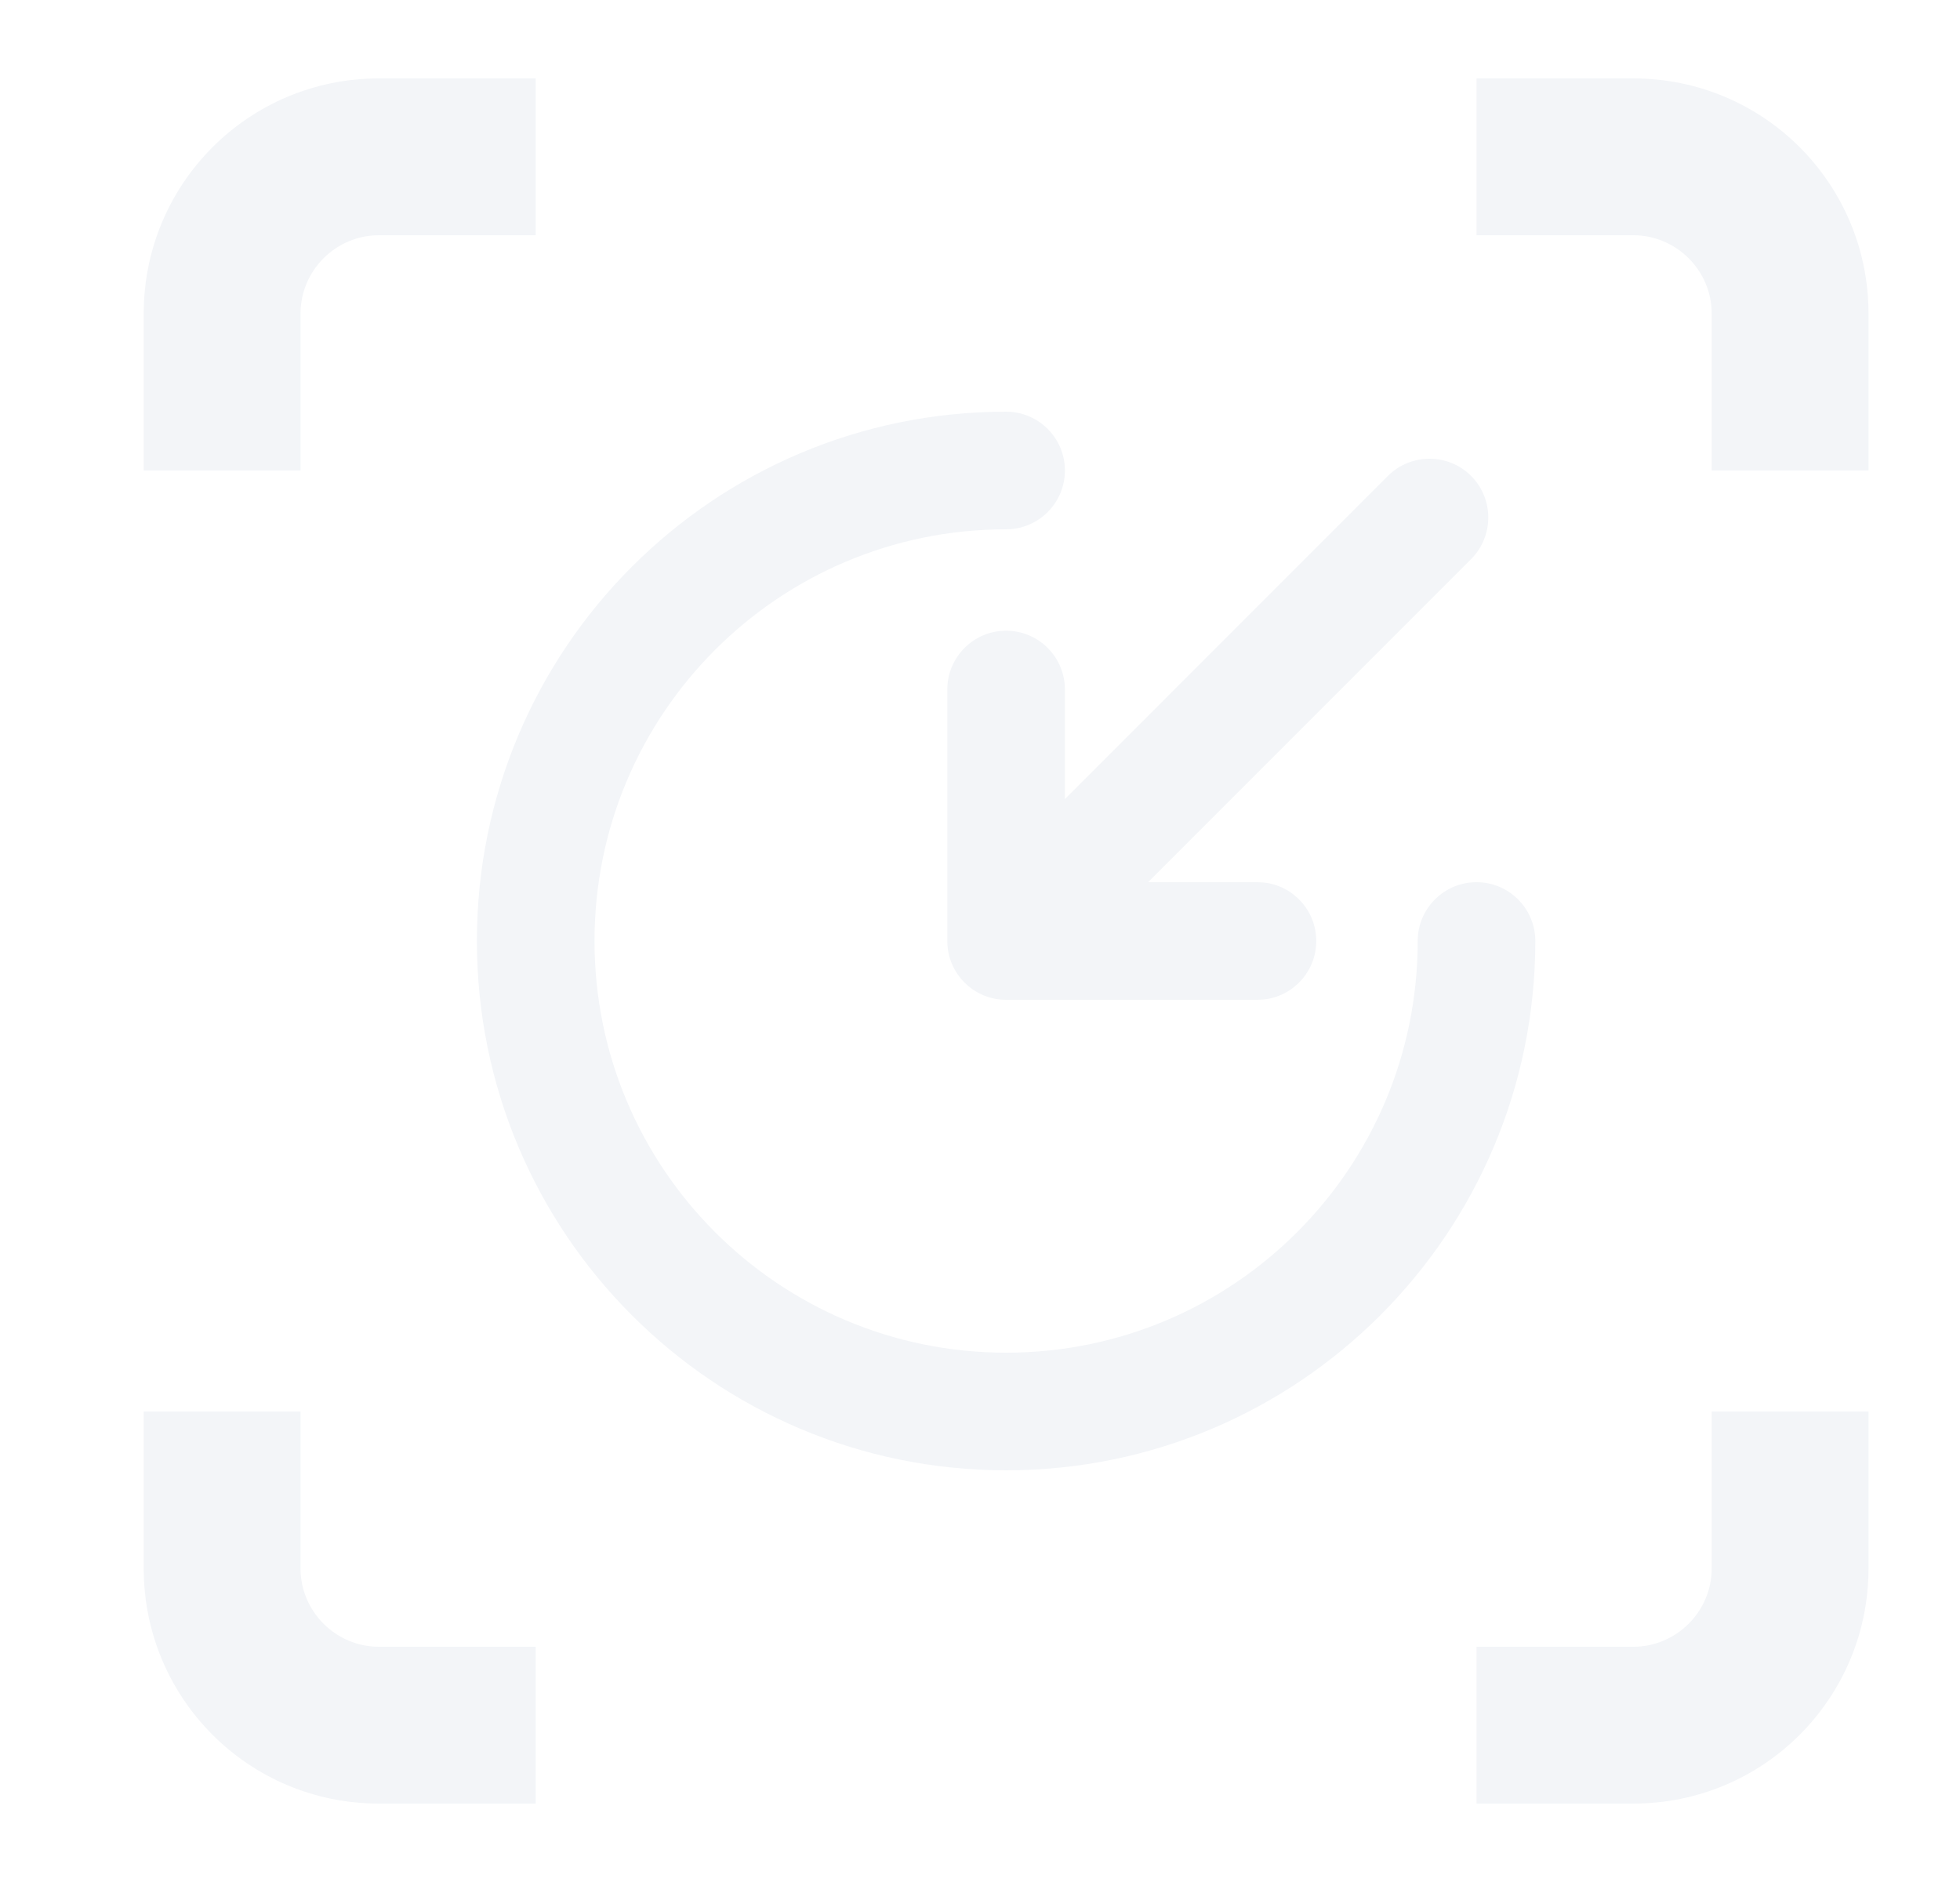
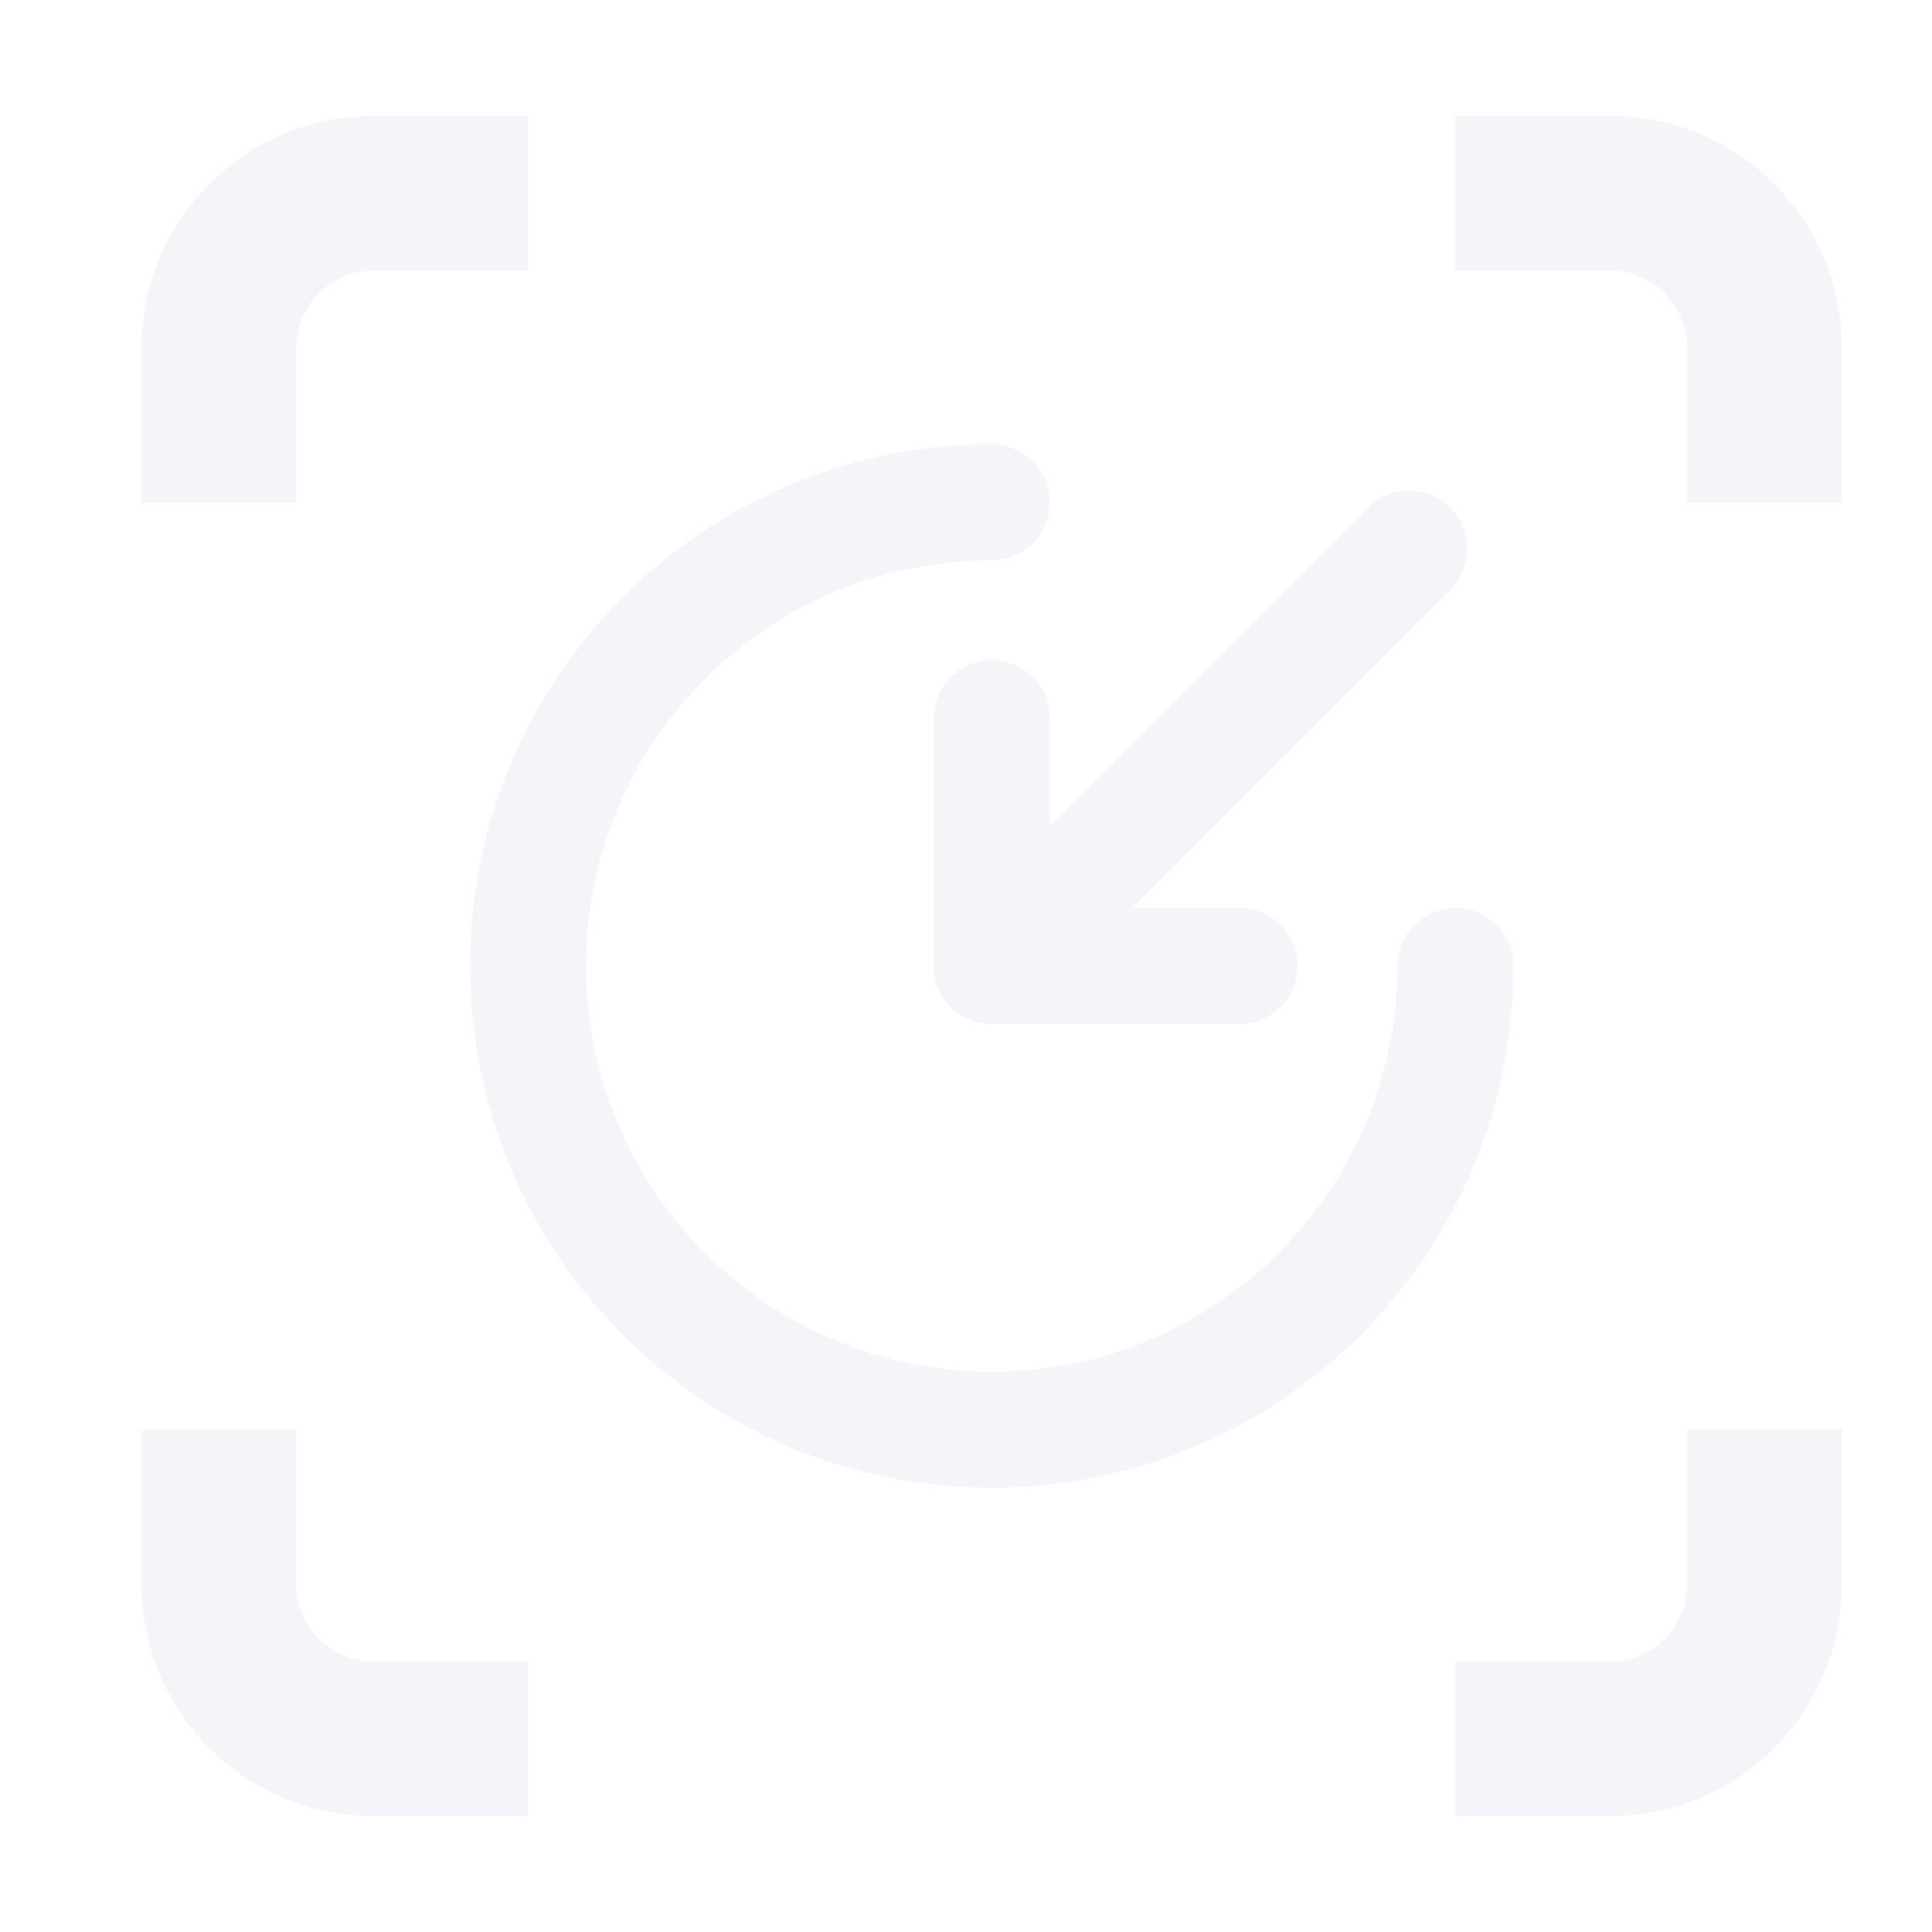
- <svg xmlns="http://www.w3.org/2000/svg" width="25" height="24" viewBox="0 0 25 24" fill="none">
+ <svg xmlns="http://www.w3.org/2000/svg" width="19.2" height="19.2" viewBox="0 0 25 24" fill="none">
  <path d="M3.833 20C3.833 20.55 4.283 21 4.833 21H6.833V23H4.833C3.173 23 1.833 21.66 1.833 20V18H3.833V20Z" fill="#F3F5F8" />
  <path d="M23.833 20C23.833 21.66 22.493 23 20.833 23H18.833V21H20.833C21.383 21 21.833 20.55 21.833 20V18H23.833V20Z" fill="#F3F5F8" />
  <path d="M12.833 5.25C13.247 5.25 13.583 5.586 13.583 6C13.583 6.414 13.247 6.75 12.833 6.75C9.933 6.75 7.583 9.1 7.583 12C7.583 14.9 9.933 17.25 12.833 17.25C15.733 17.25 18.083 14.9 18.083 12C18.083 11.586 18.419 11.25 18.833 11.25C19.247 11.25 19.583 11.586 19.583 12C19.583 15.728 16.561 18.75 12.833 18.75C9.105 18.75 6.083 15.728 6.083 12C6.083 8.272 9.105 5.25 12.833 5.25Z" fill="#F3F5F8" />
  <path d="M17.703 6.069C17.996 5.777 18.471 5.777 18.764 6.069C19.056 6.362 19.056 6.837 18.764 7.13L14.644 11.25H16.039L16.116 11.254C16.494 11.292 16.789 11.612 16.789 12C16.789 12.388 16.494 12.708 16.116 12.746L16.039 12.75H12.833C12.419 12.75 12.083 12.414 12.083 12V8.793C12.083 8.379 12.419 8.043 12.833 8.043C13.247 8.043 13.583 8.379 13.583 8.793V10.19L17.703 6.069Z" fill="#F3F5F8" />
  <path d="M6.833 3H4.833C4.283 3 3.833 3.45 3.833 4V6H1.833V4C1.833 2.34 3.173 1 4.833 1H6.833V3Z" fill="#F3F5F8" />
  <path d="M20.833 1C22.493 1 23.833 2.34 23.833 4V6H21.833V4C21.833 3.45 21.383 3 20.833 3H18.833V1H20.833Z" fill="#F3F5F8" />
</svg>
